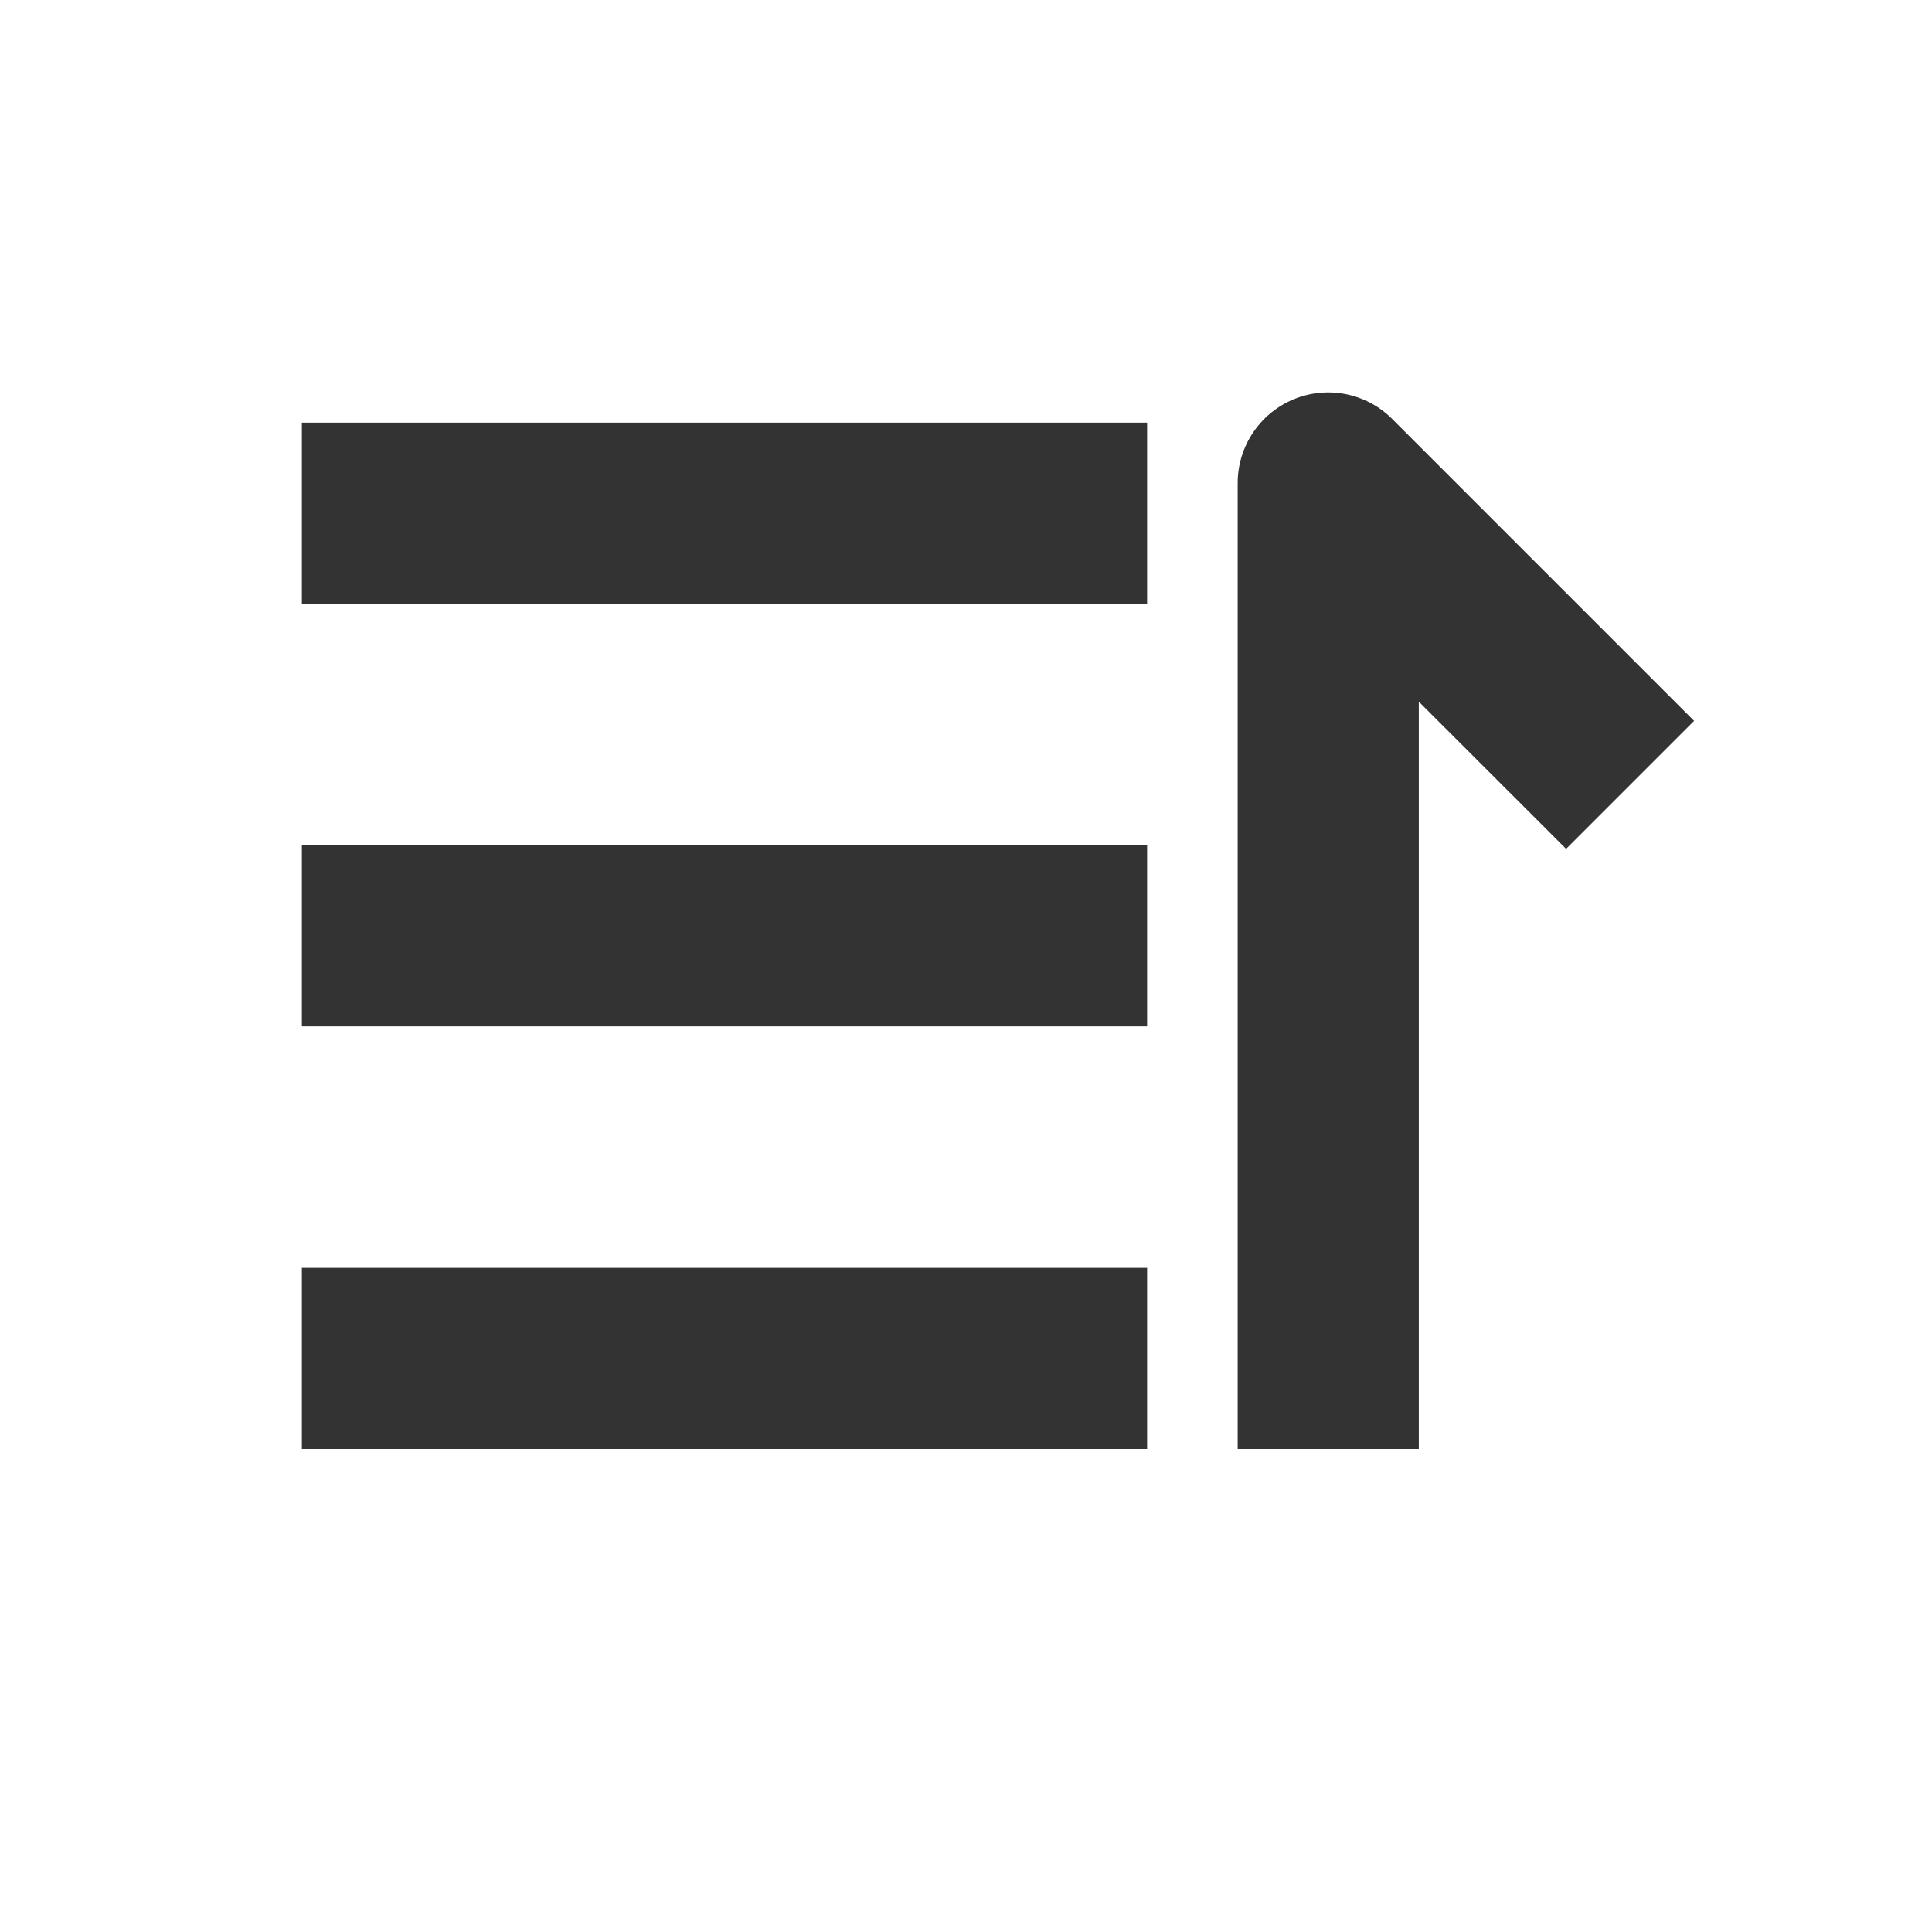
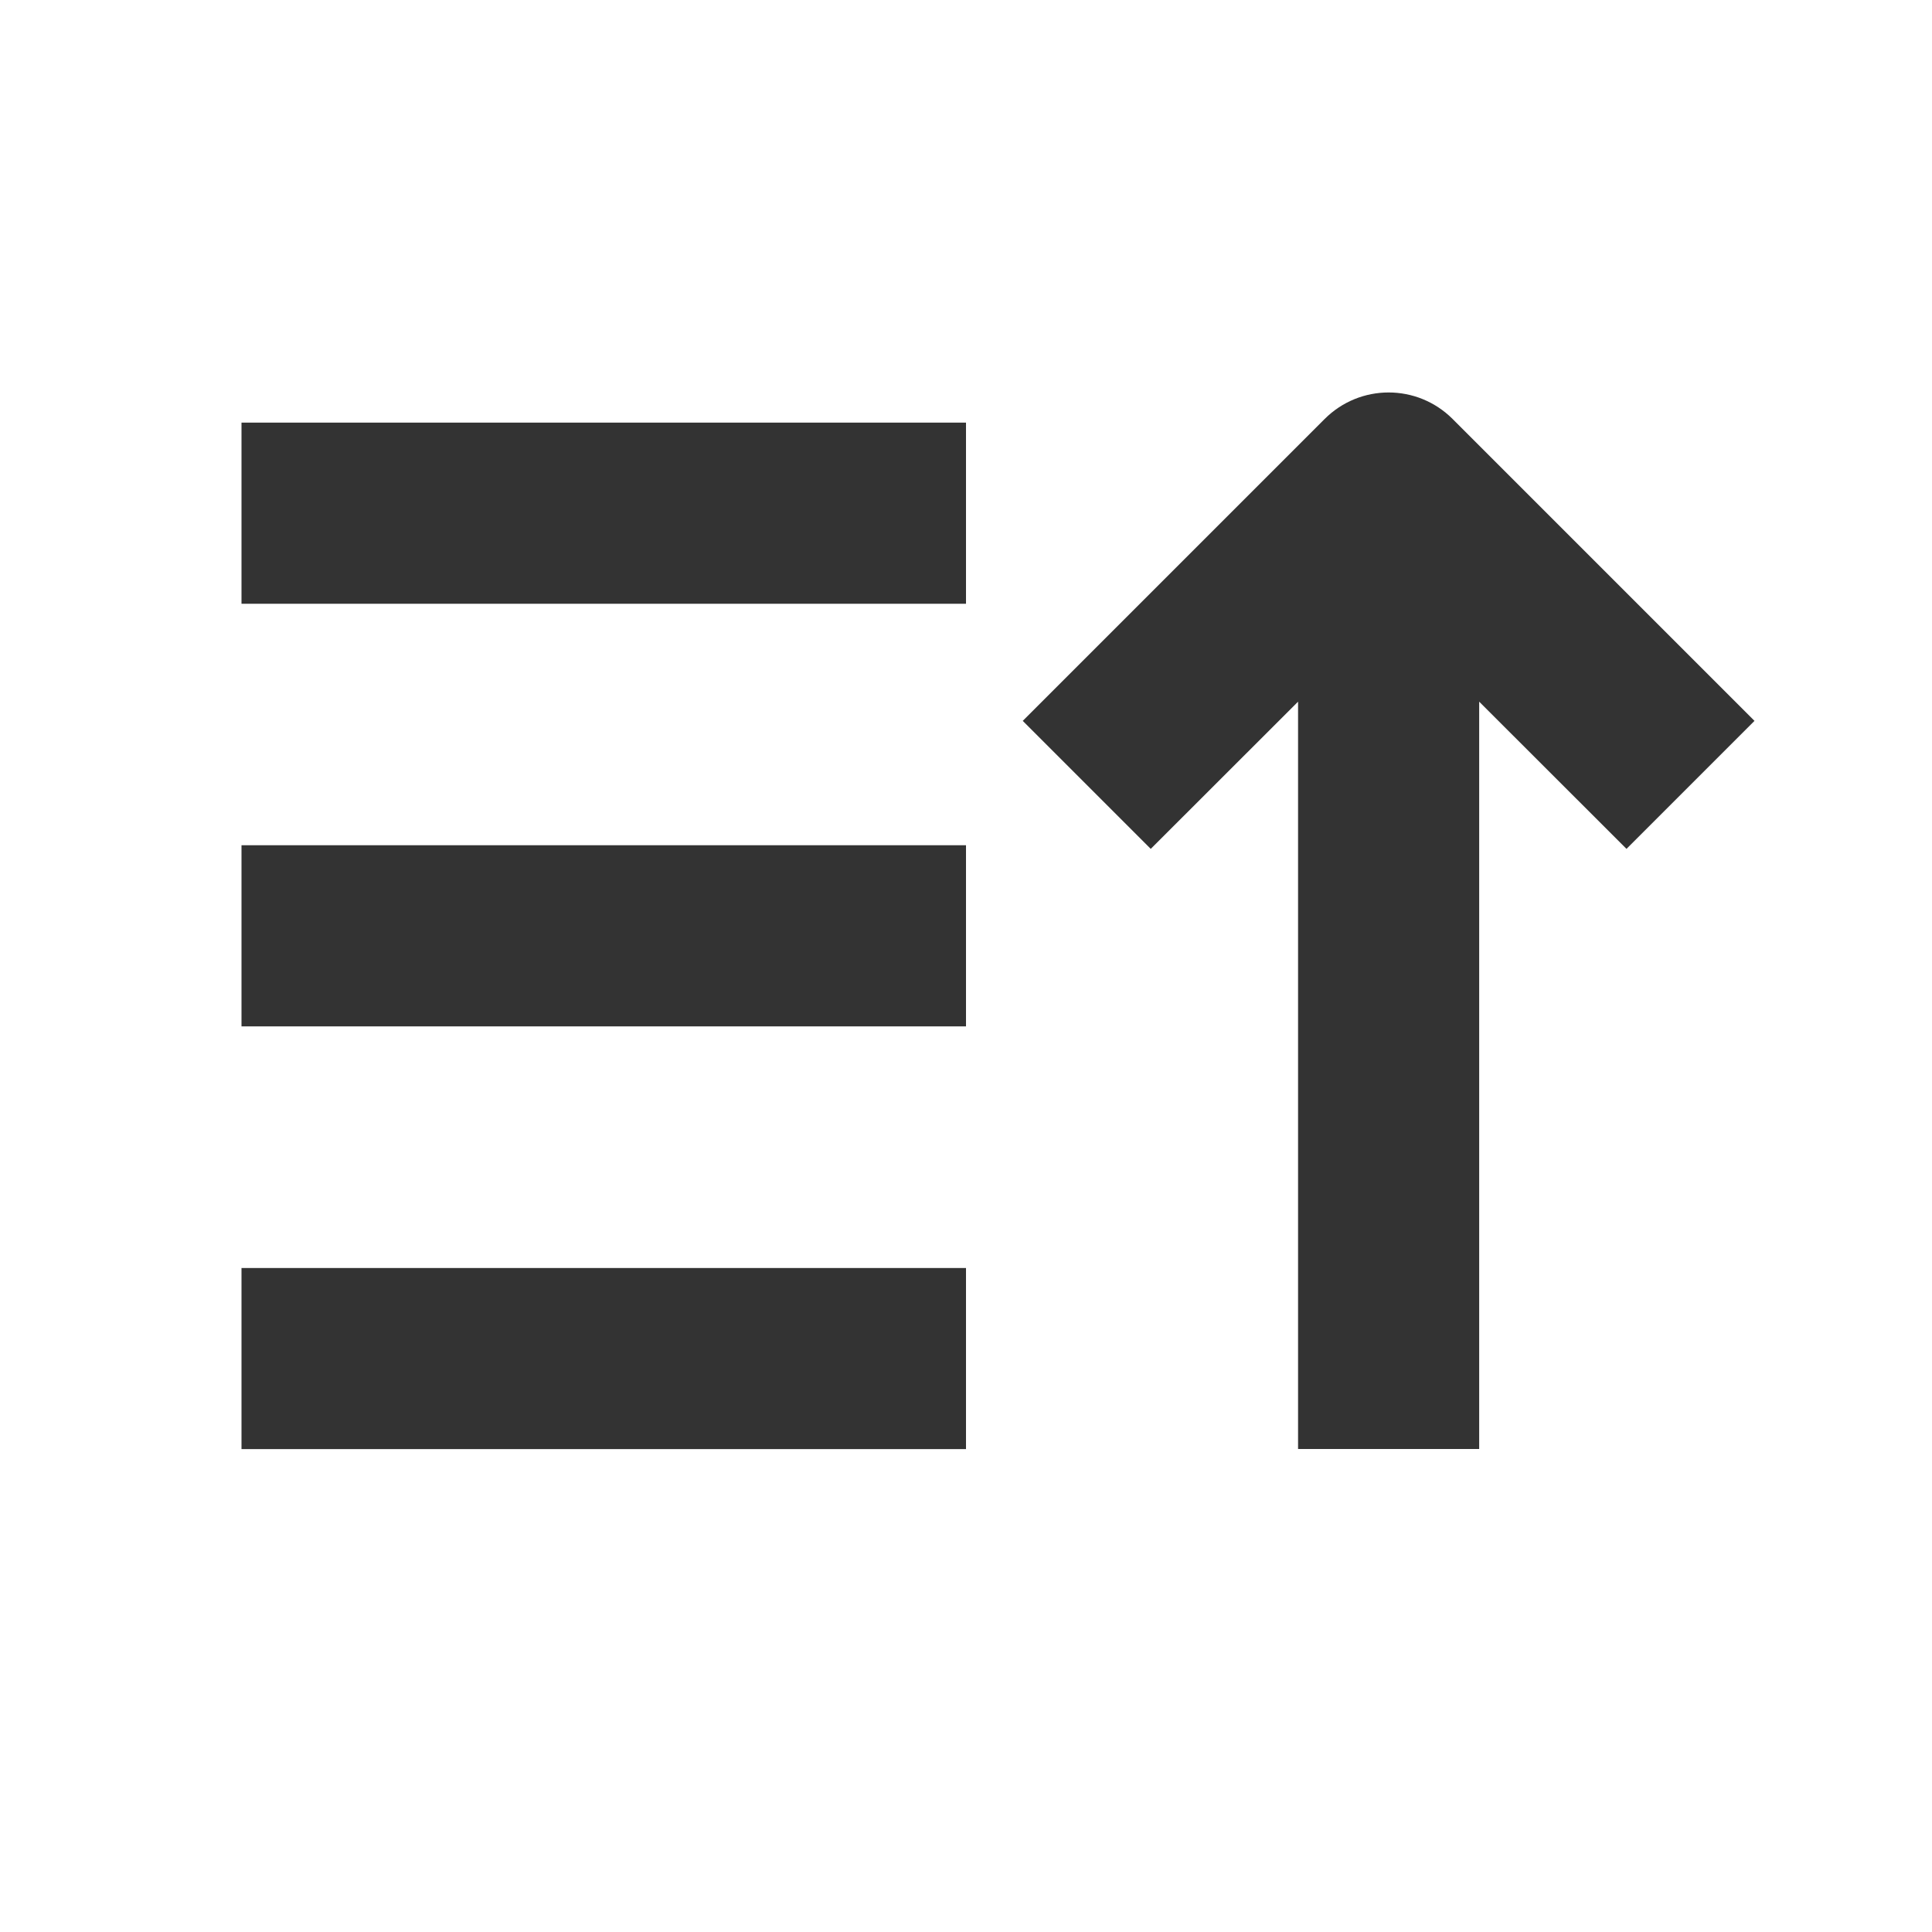
<svg xmlns="http://www.w3.org/2000/svg" width="16" height="16" viewBox="0 0 16 16" fill="none">
-   <path fill-rule="evenodd" clip-rule="evenodd" d="M11.53 3.47C11.316 3.255 10.993 3.191 10.713 3.307C10.433 3.423 10.25 3.697 10.25 4V12H11.75V5.811L12.97 7.03L14.03 5.97L11.53 3.47ZM2.5 5H9.5V3.5H2.5V5ZM2.5 8.5H9.5V7H2.5V8.5ZM9.5 12H2.5V10.5H9.5V12Z" fill="#333333" />
+   <path fill-rule="evenodd" clip-rule="evenodd" d="M12.03 3.47C11.737 3.177 11.263 3.177 10.97 3.47L8.47 5.97L9.53 7.03L10.75 5.811V12H12.25V5.811L13.47 7.03L14.53 5.97L12.03 3.47ZM2 5H8V3.5H2V5ZM2 8.5H8V7H2V8.5ZM8 12.001H2V10.501H8V12.001Z" fill="#333333" />
</svg>
